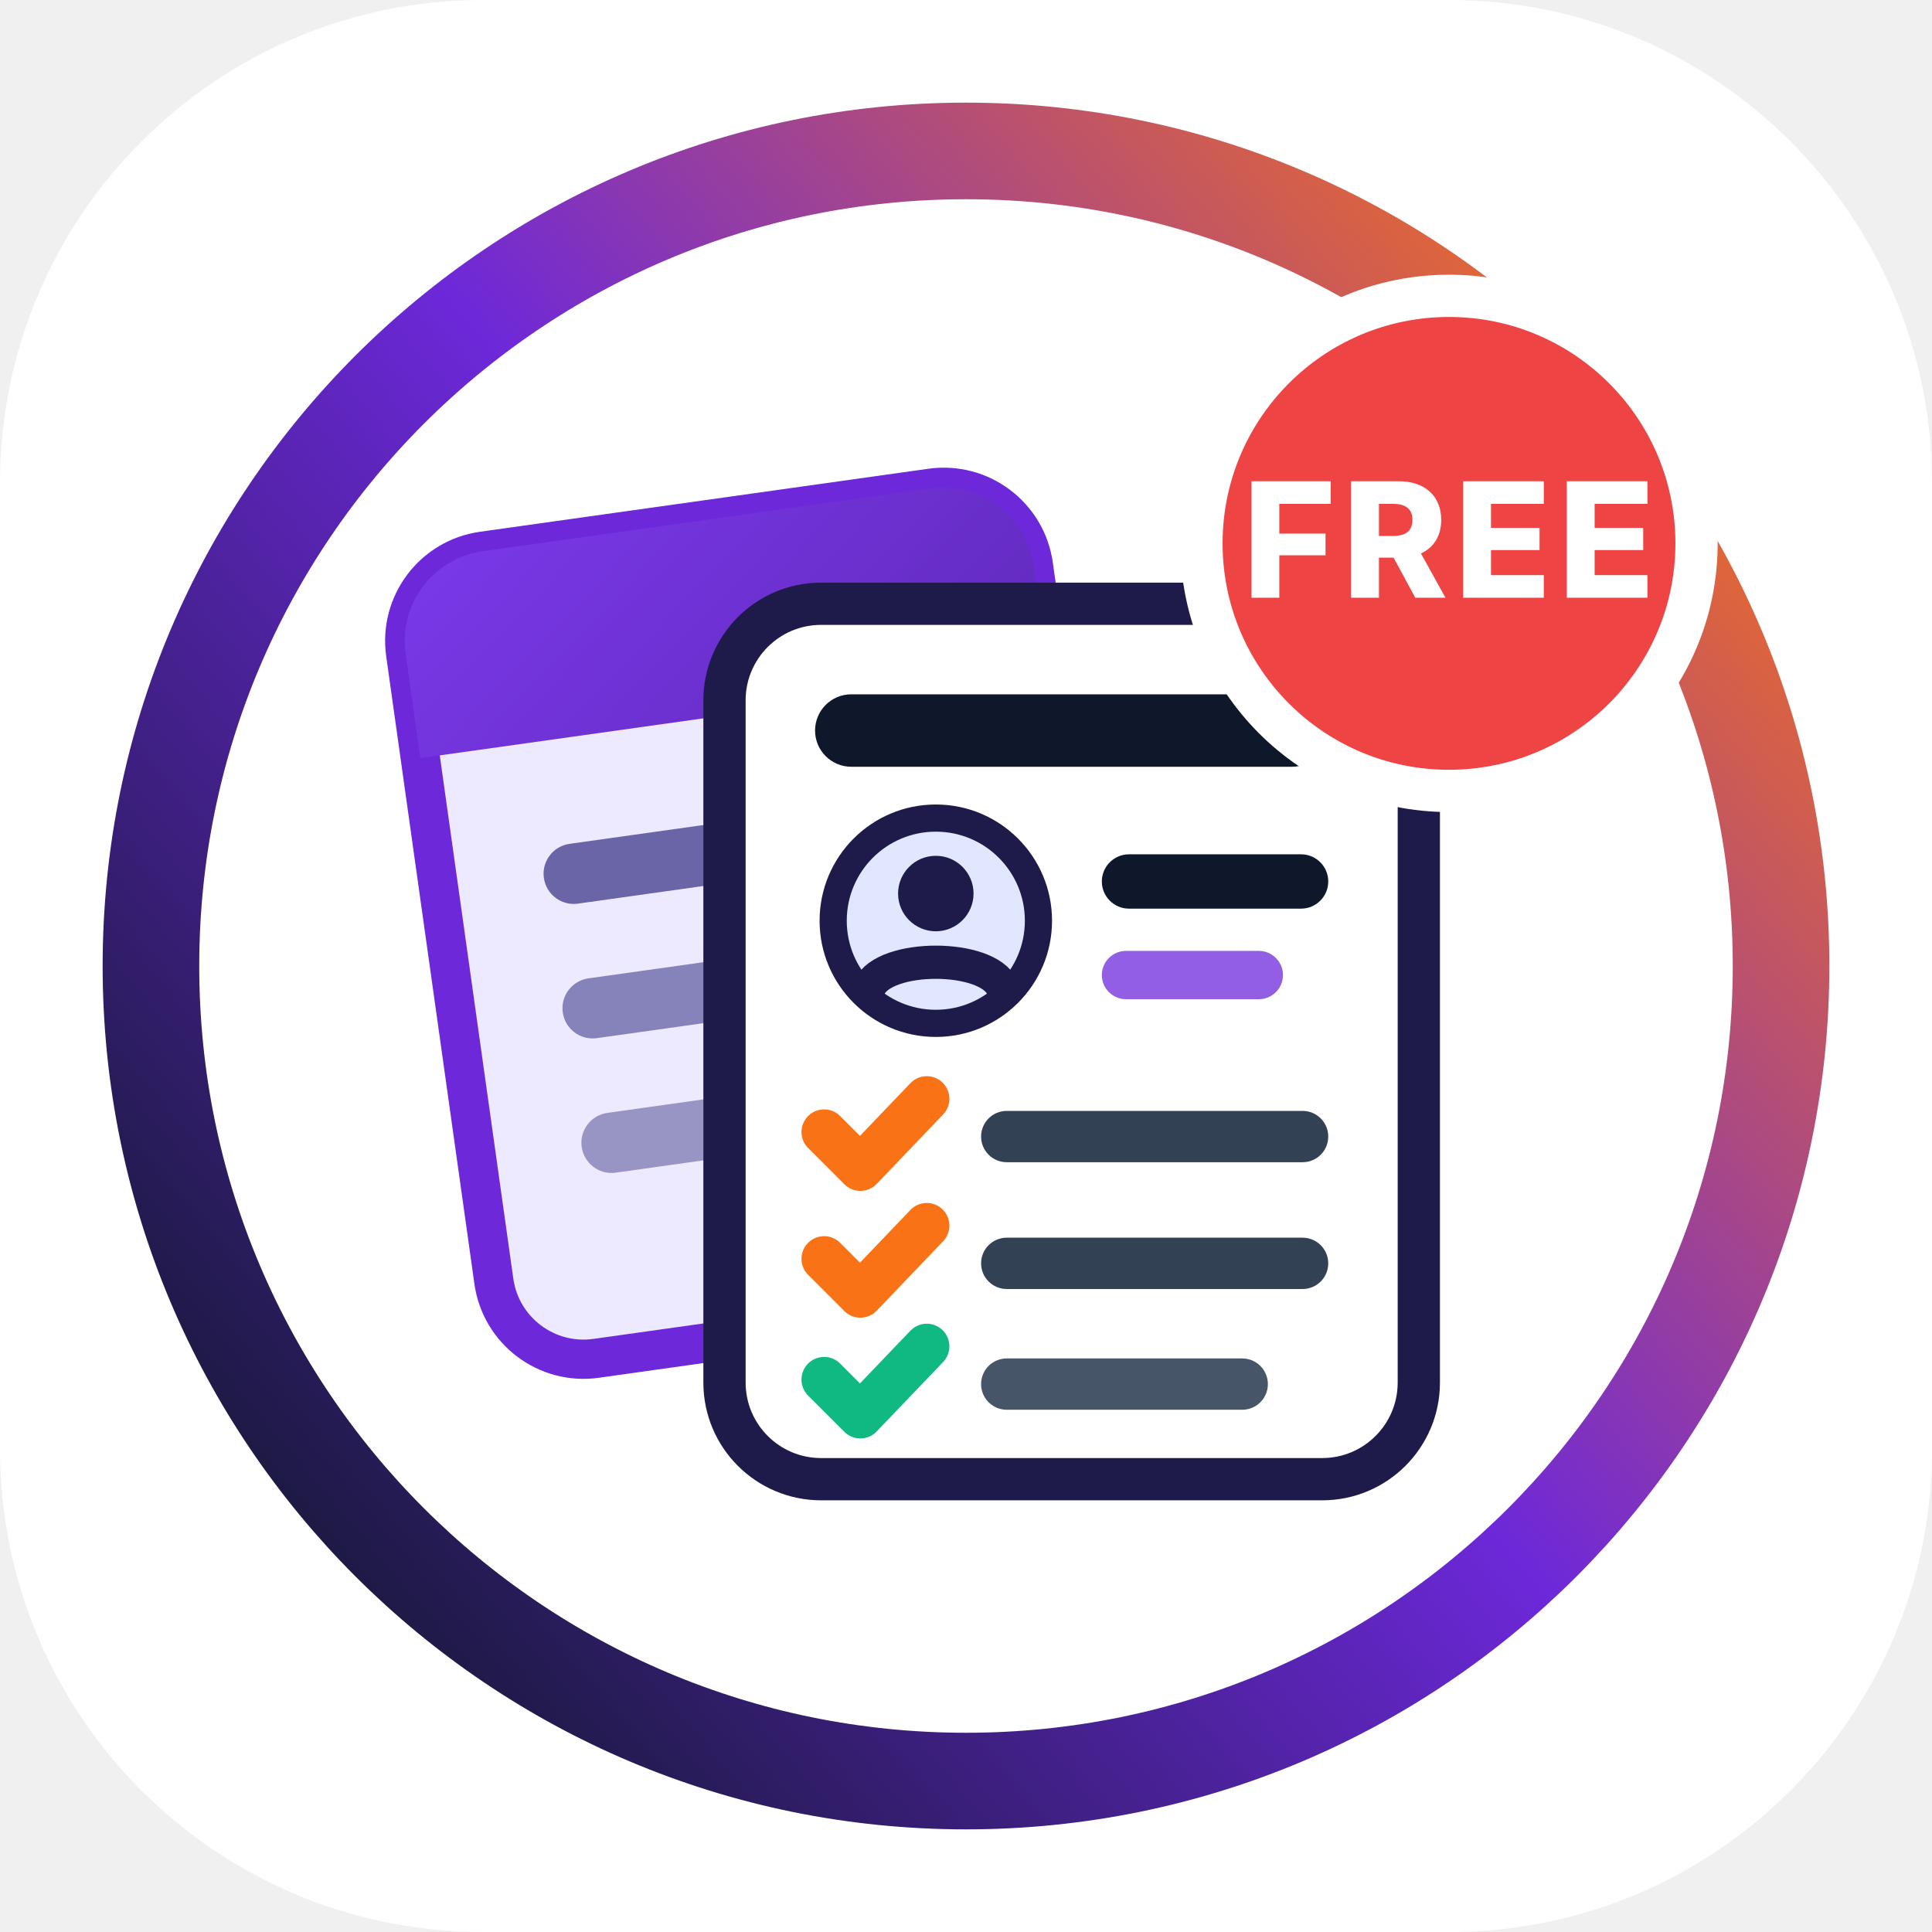
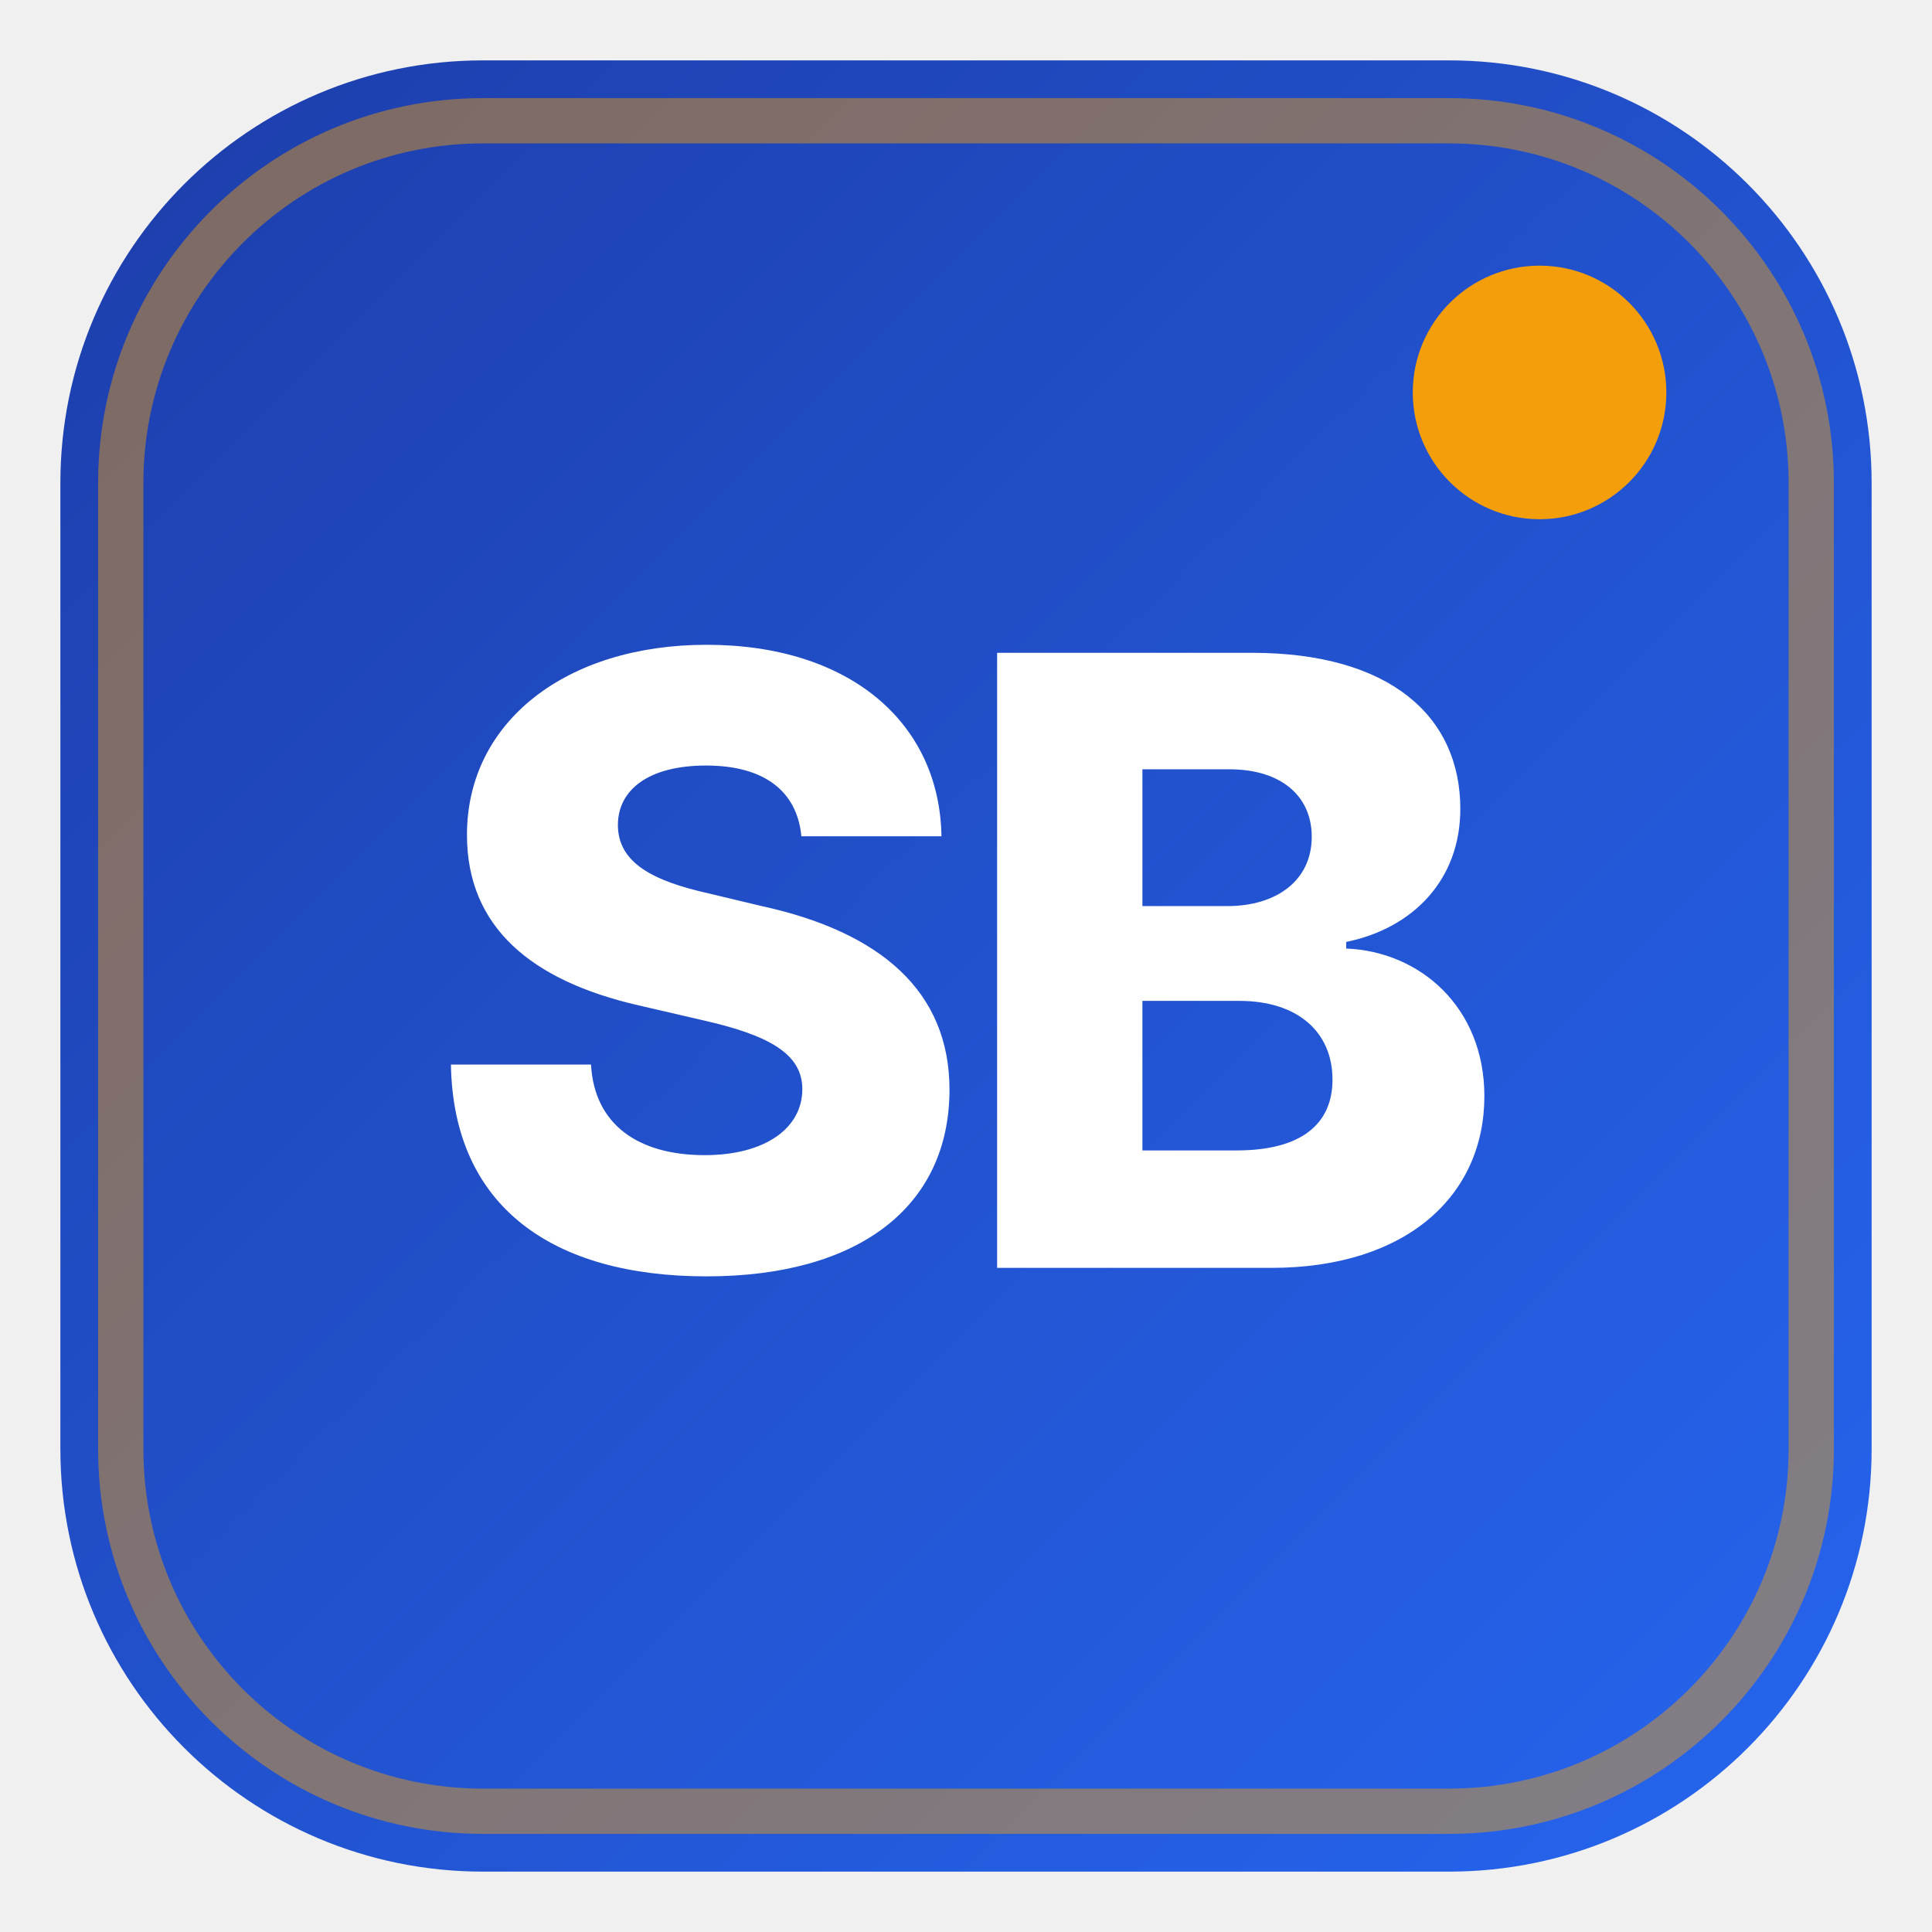
<svg xmlns="http://www.w3.org/2000/svg" viewBox="0 0 64 64" width="64" height="64" fill="none">
  <defs>
-     <linearGradient id="brandRingGrad" x1="6" y1="54" x2="58" y2="10" gradientUnits="userSpaceOnUse">
-       <stop offset="0%" stop-color="#0F172A" />
-       <stop offset="52%" stop-color="#6D28D9" />
-       <stop offset="100%" stop-color="#F97316" />
-     </linearGradient>
-     <linearGradient id="purpleDocGrad" x1="14" y1="16" x2="36" y2="44" gradientUnits="userSpaceOnUse">
-       <stop offset="0%" stop-color="#7C3AED" />
-       <stop offset="100%" stop-color="#4C1D95" />
+     <linearGradient id="sbFavBg" x1="6" y1="6" x2="58" y2="58" gradientUnits="userSpaceOnUse">
+       <stop offset="0%" stop-color="#1E40AF" />
+       <stop offset="100%" stop-color="#2563EB" />
    </linearGradient>
  </defs>
-   <rect width="64" height="64" rx="16" fill="#FFFFFF" />
-   <circle cx="32" cy="32" r="27" stroke="url(#brandRingGrad)" stroke-width="3.2" fill="#FFFFFF" />
-   <g transform="rotate(-8 26 32)">
-     <rect x="15" y="17" width="21" height="27" rx="3" fill="#EDE9FE" stroke="#6D28D9" stroke-width="1.3" />
-     <path d="M15 20C15 18.343 16.343 17 18 17H33C34.657 17 36 18.343 36 20V23.5H15V20Z" fill="url(#purpleDocGrad)" />
-     <rect x="18.5" y="27" width="11" height="2" rx="1" fill="#312E81" opacity="0.7" />
-     <rect x="18.5" y="31.5" width="14" height="2" rx="1" fill="#312E81" opacity="0.55" />
-     <rect x="18.5" y="36" width="10" height="2" rx="1" fill="#312E81" opacity="0.45" />
-   </g>
-   <rect x="24" y="20" width="23" height="29" rx="3.2" fill="#FFFFFF" stroke="#1E1B4B" stroke-width="1.4" />
-   <rect x="27" y="23" width="17" height="2.4" rx="1.2" fill="#0F172A" />
-   <circle cx="31" cy="30.5" r="3.4" fill="#E0E7FF" stroke="#1E1B4B" stroke-width="0.9" />
-   <circle cx="31" cy="29.6" r="1.25" fill="#1E1B4B" />
-   <path d="M28.8 32.7C29.3 31.6 32.7 31.6 33.2 32.7" stroke="#1E1B4B" stroke-width="1.1" stroke-linecap="round" />
-   <rect x="36.5" y="28.3" width="7.5" height="1.8" rx="0.9" fill="#0F172A" />
-   <rect x="36.5" y="31.5" width="6" height="1.6" rx="0.8" fill="#6D28D9" opacity="0.75" />
-   <path d="M27.3 37.5L28.5 38.7L30.7 36.4" stroke="#F97316" stroke-width="1.5" stroke-linecap="round" stroke-linejoin="round" />
-   <rect x="32.5" y="36.8" width="11.5" height="1.7" rx="0.85" fill="#334155" />
-   <path d="M27.3 41.7L28.5 42.9L30.7 40.6" stroke="#F97316" stroke-width="1.5" stroke-linecap="round" stroke-linejoin="round" />
-   <rect x="32.5" y="41" width="11.5" height="1.7" rx="0.85" fill="#334155" />
-   <path d="M27.3 45.7L28.5 46.9L30.7 44.6" stroke="#10B981" stroke-width="1.5" stroke-linecap="round" stroke-linejoin="round" />
-   <rect x="32.5" y="45" width="9.5" height="1.7" rx="0.85" fill="#475569" />
-   <circle cx="48" cy="18" r="8.2" fill="#EF4444" stroke="#FFFFFF" stroke-width="1.4" />
-   <text x="48" y="19.8" text-anchor="middle" fill="#FFFFFF" font-family="system-ui, -apple-system, sans-serif" font-size="5.3" font-weight="800" letter-spacing="0.2">FREE</text>
+   <rect x="2" y="2" width="60" height="60" rx="14" fill="url(#sbFavBg)" />
+   <rect x="4" y="4" width="56" height="56" rx="12" stroke="#F59E0B" stroke-opacity="0.45" stroke-width="1.5" />
+   <text x="32" y="42" text-anchor="middle" fill="#FFFFFF" font-family="Plus Jakarta Sans, system-ui, -apple-system, sans-serif" font-size="28" font-weight="800" letter-spacing="-1">SB</text>
+   <circle cx="51" cy="13" r="4.2" fill="#F59E0B" />
</svg>
